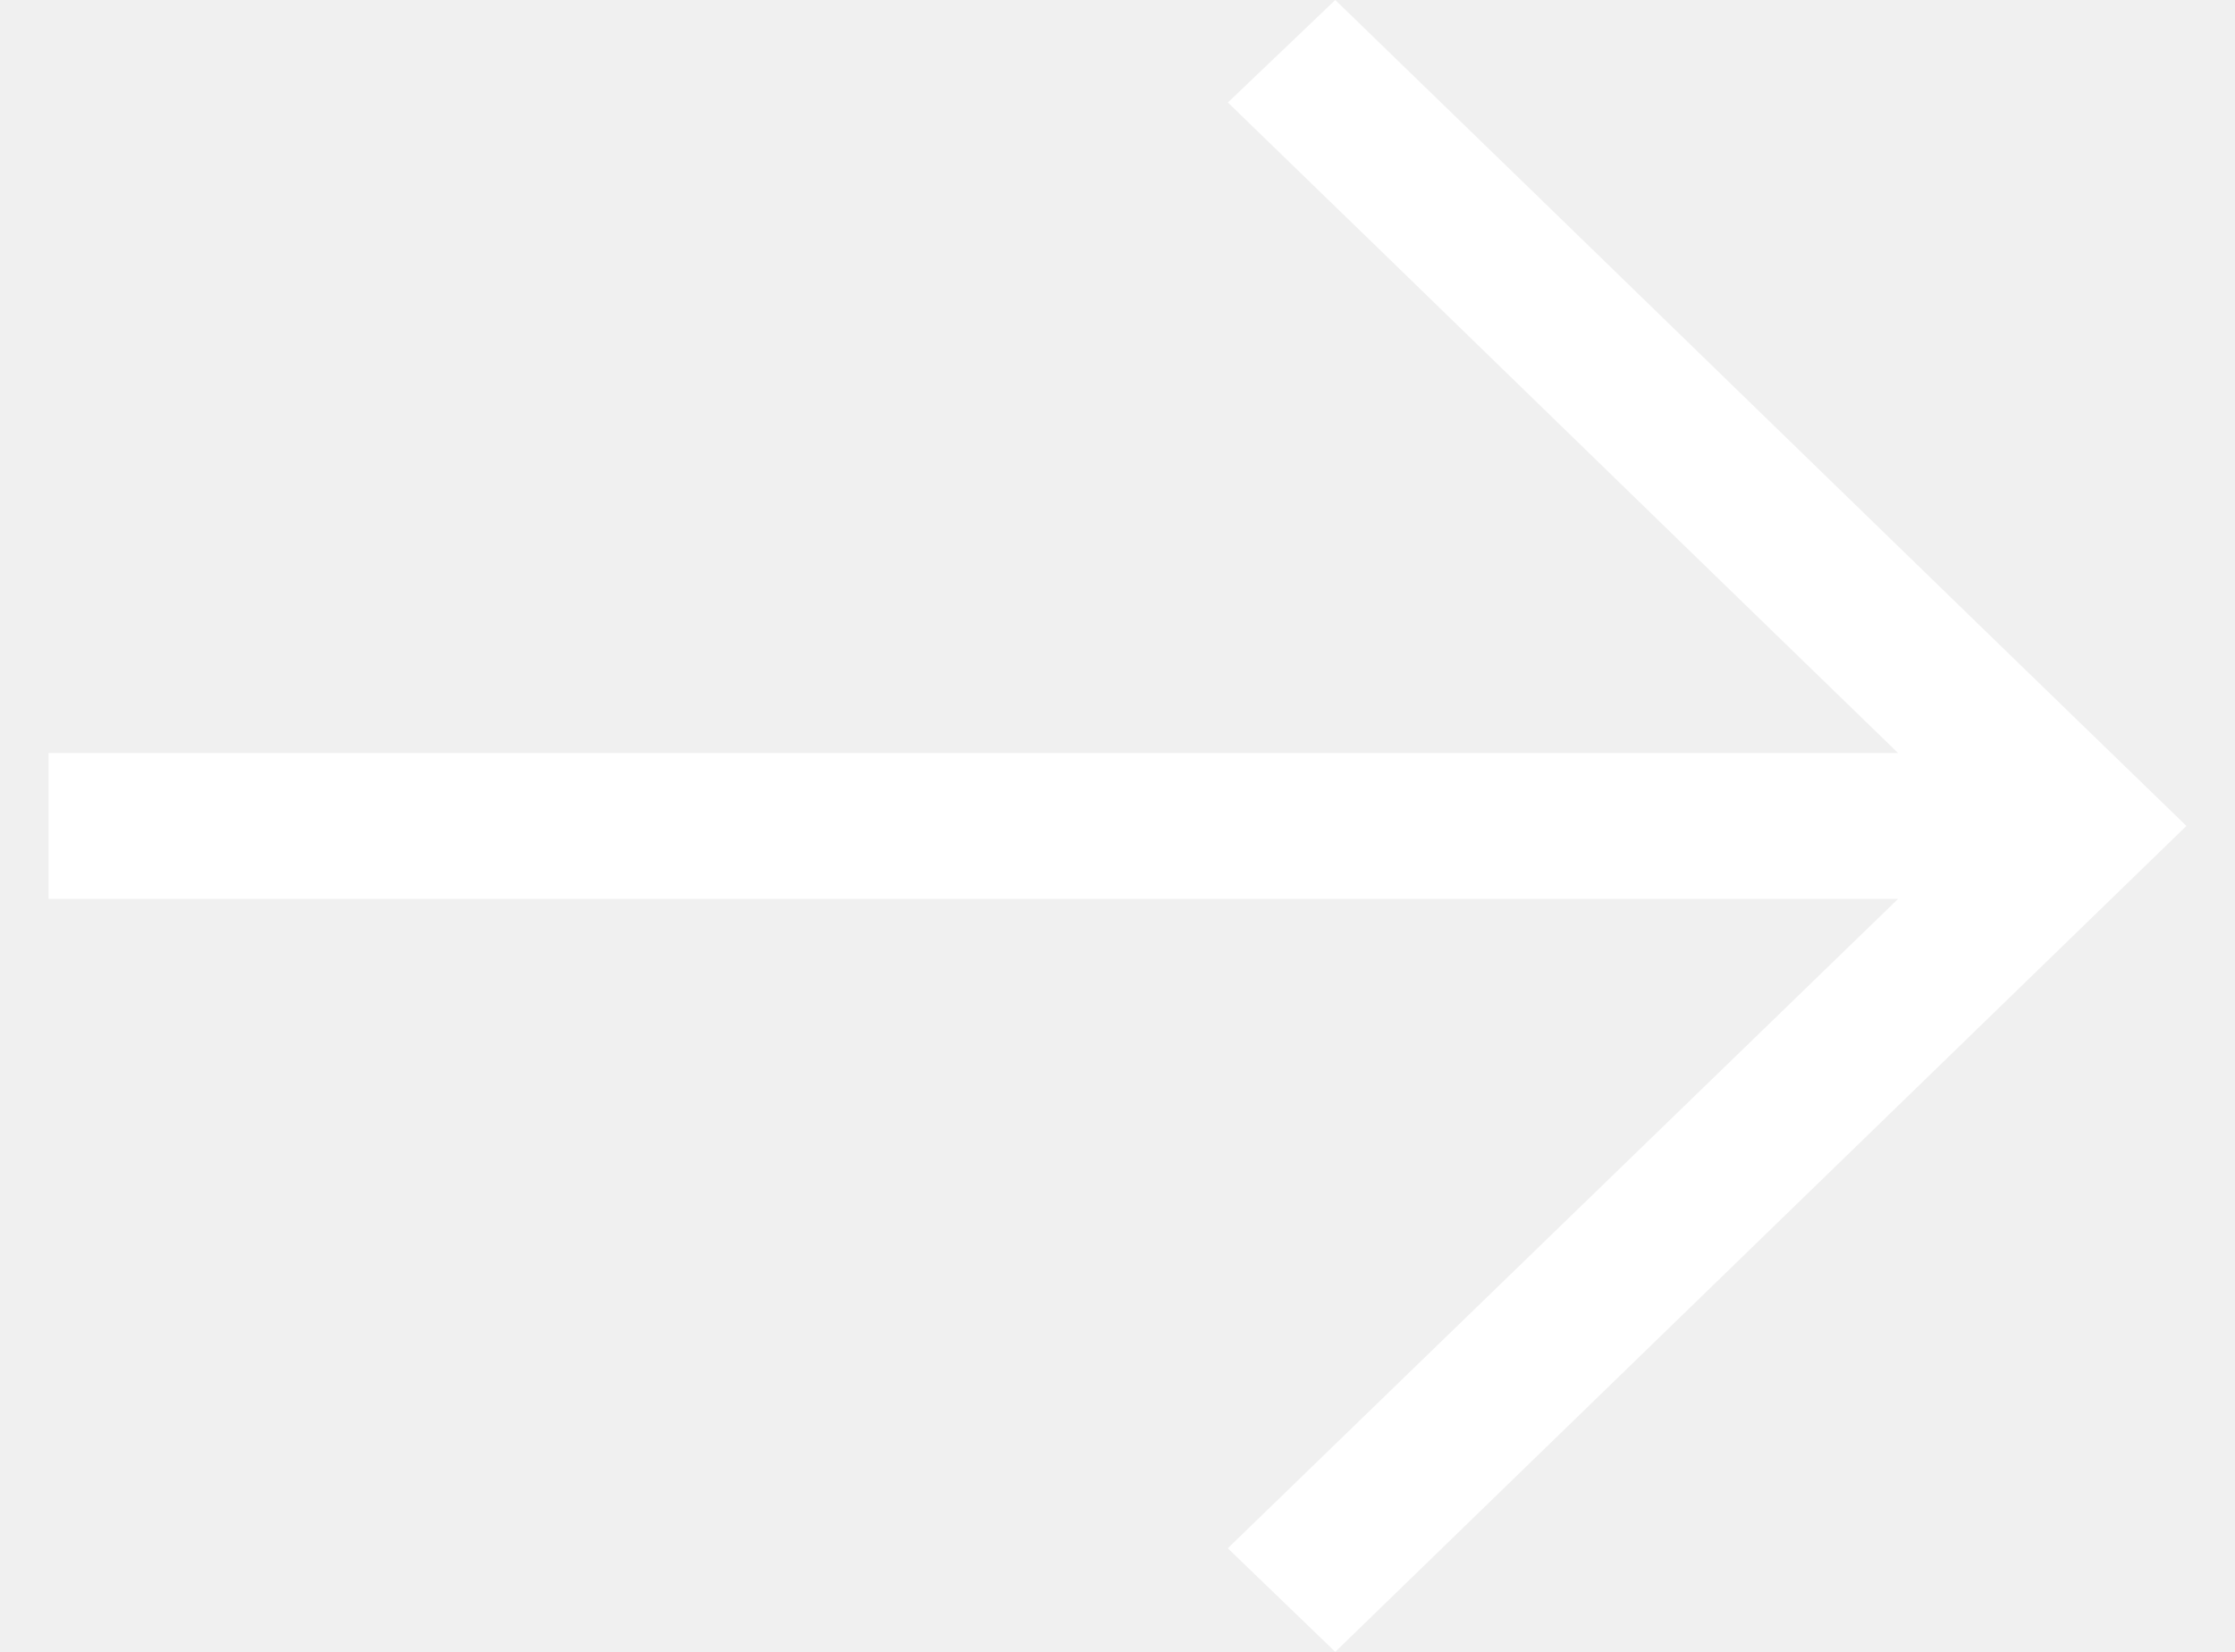
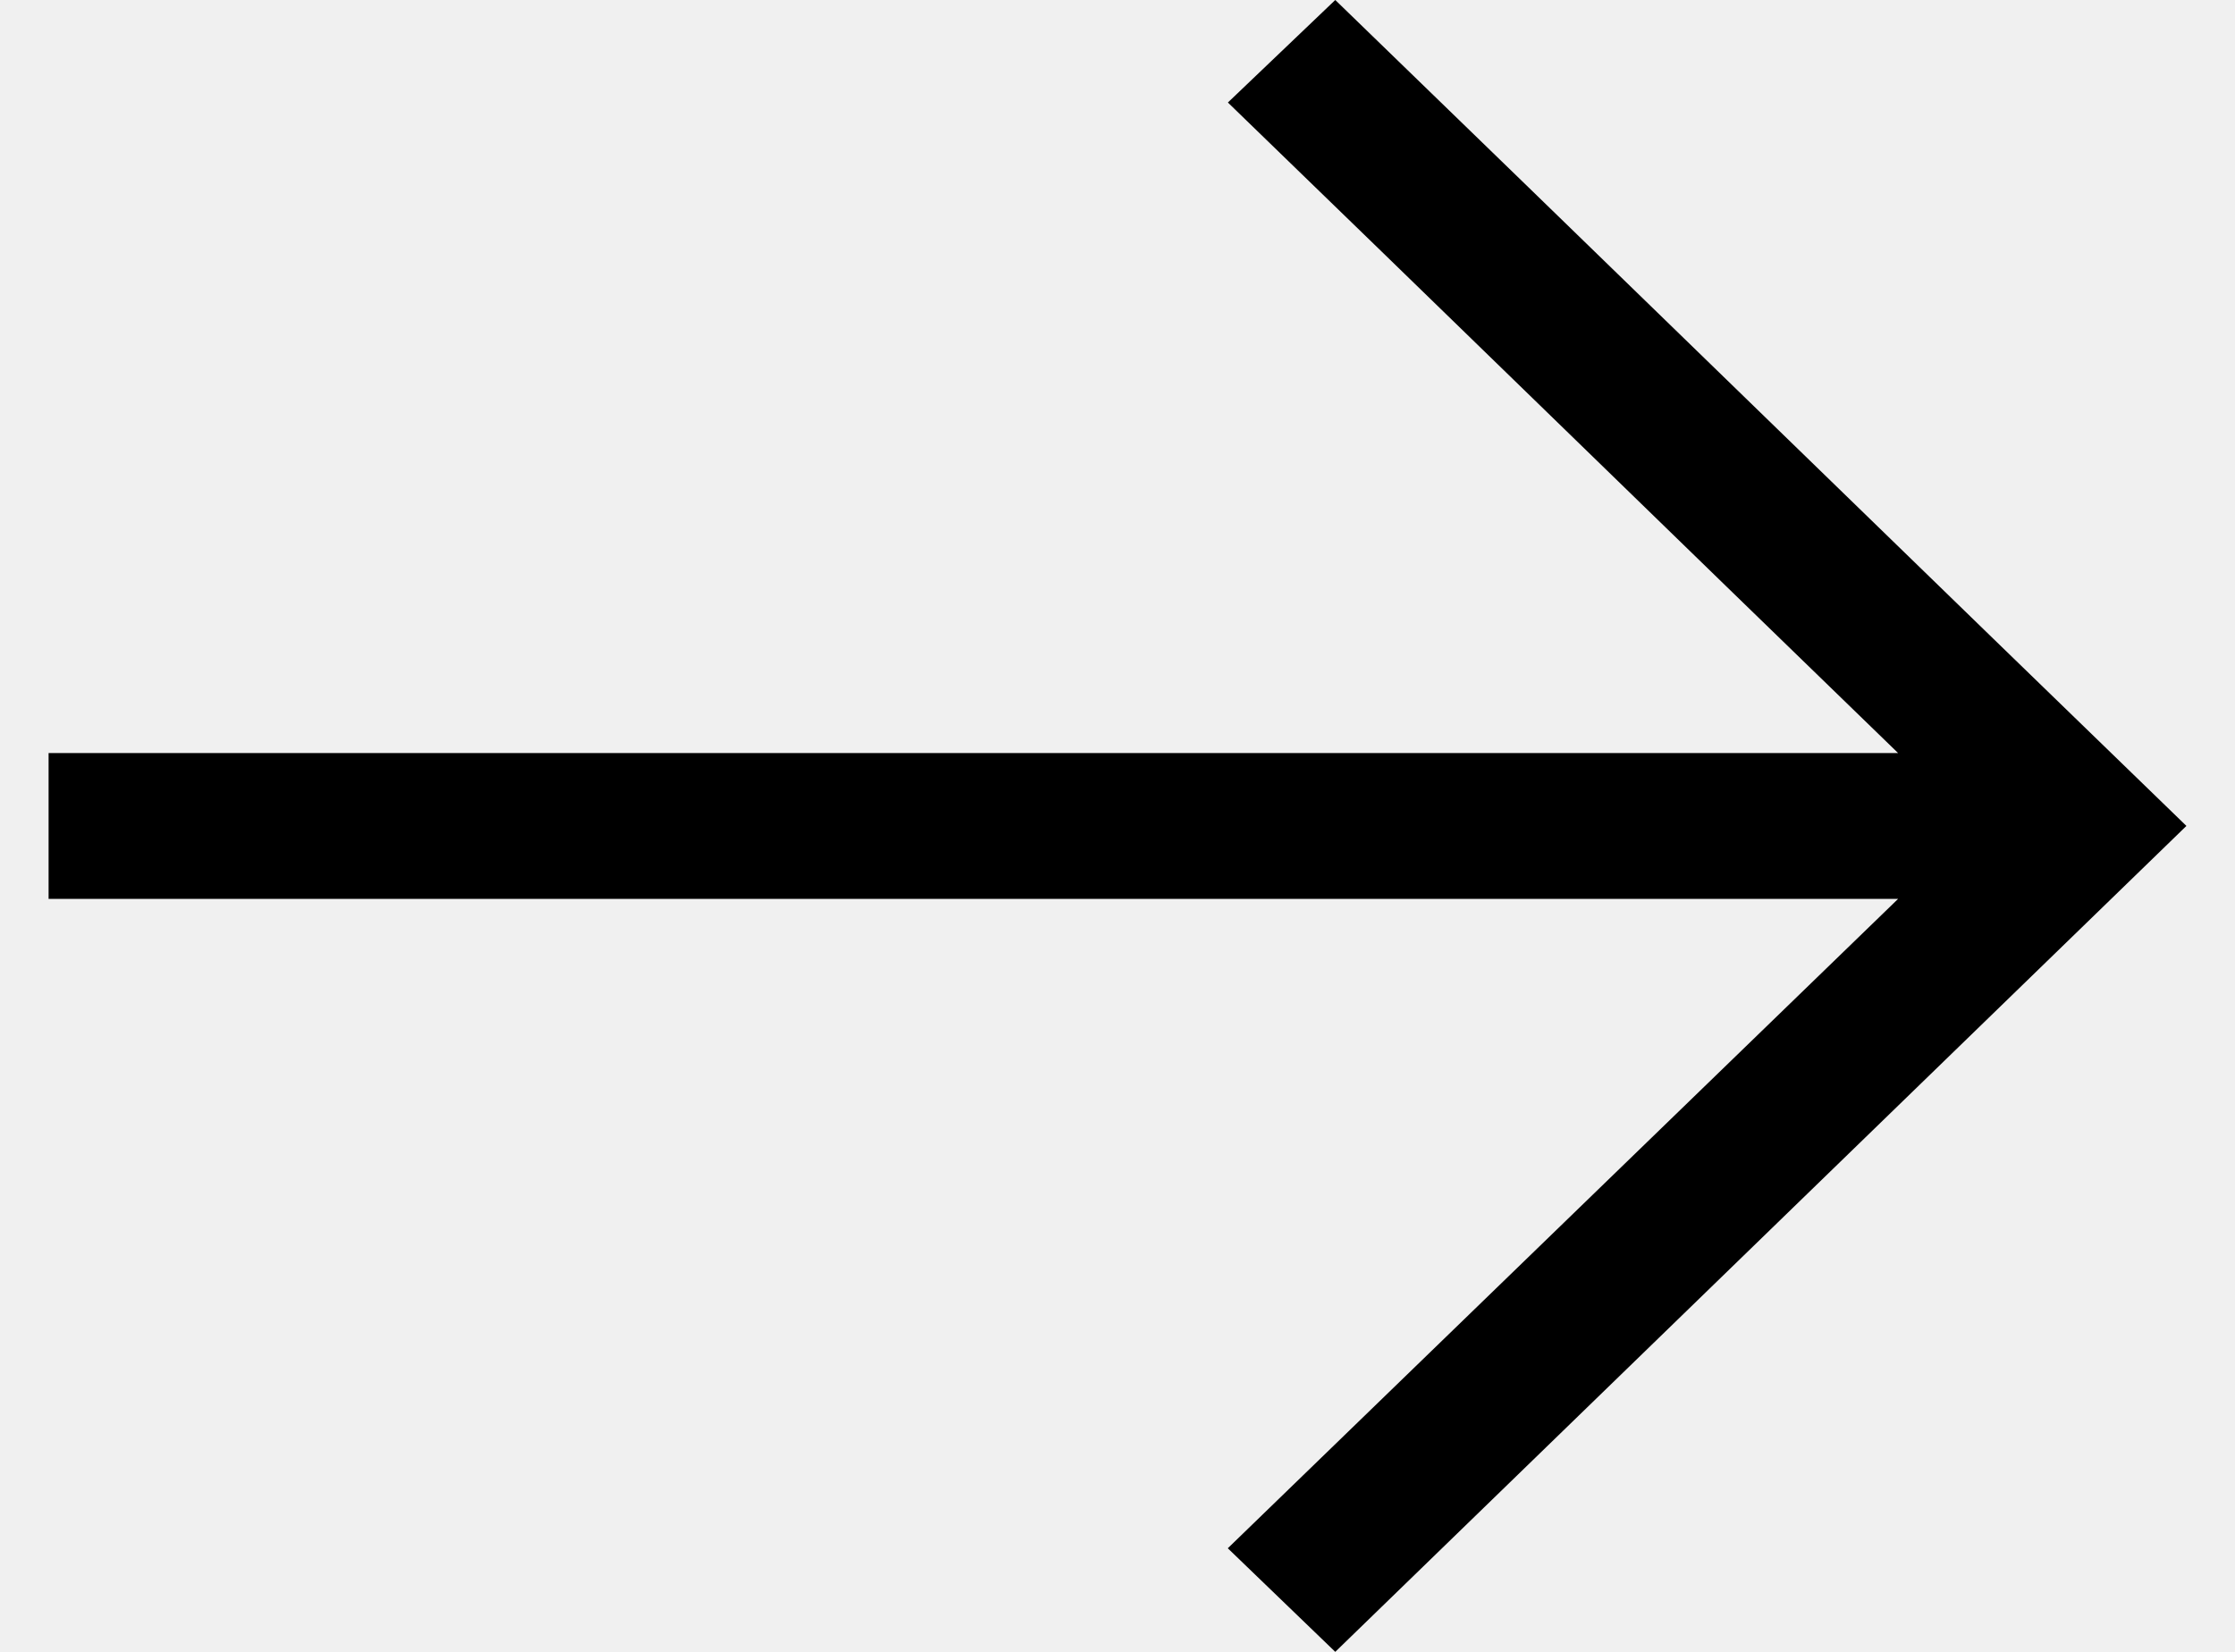
<svg xmlns="http://www.w3.org/2000/svg" width="23" height="17" viewBox="0 0 23 17" fill="none">
-   <path d="M13.741 17L22.5 8.5C20.303 6.374 15.938 2.126 13.741 0L12.636 1.055C14.612 2.967 17.226 5.515 19.533 7.75H0.5L0.5 9.251H19.533L12.635 15.934L13.741 17Z" fill="white" />
+   <path d="M13.741 17L22.5 8.5C20.303 6.374 15.938 2.126 13.741 0L12.636 1.055C14.612 2.967 17.226 5.515 19.533 7.75H0.5L0.5 9.251H19.533L12.635 15.934L13.741 17Z" fill="black" />
</svg>
